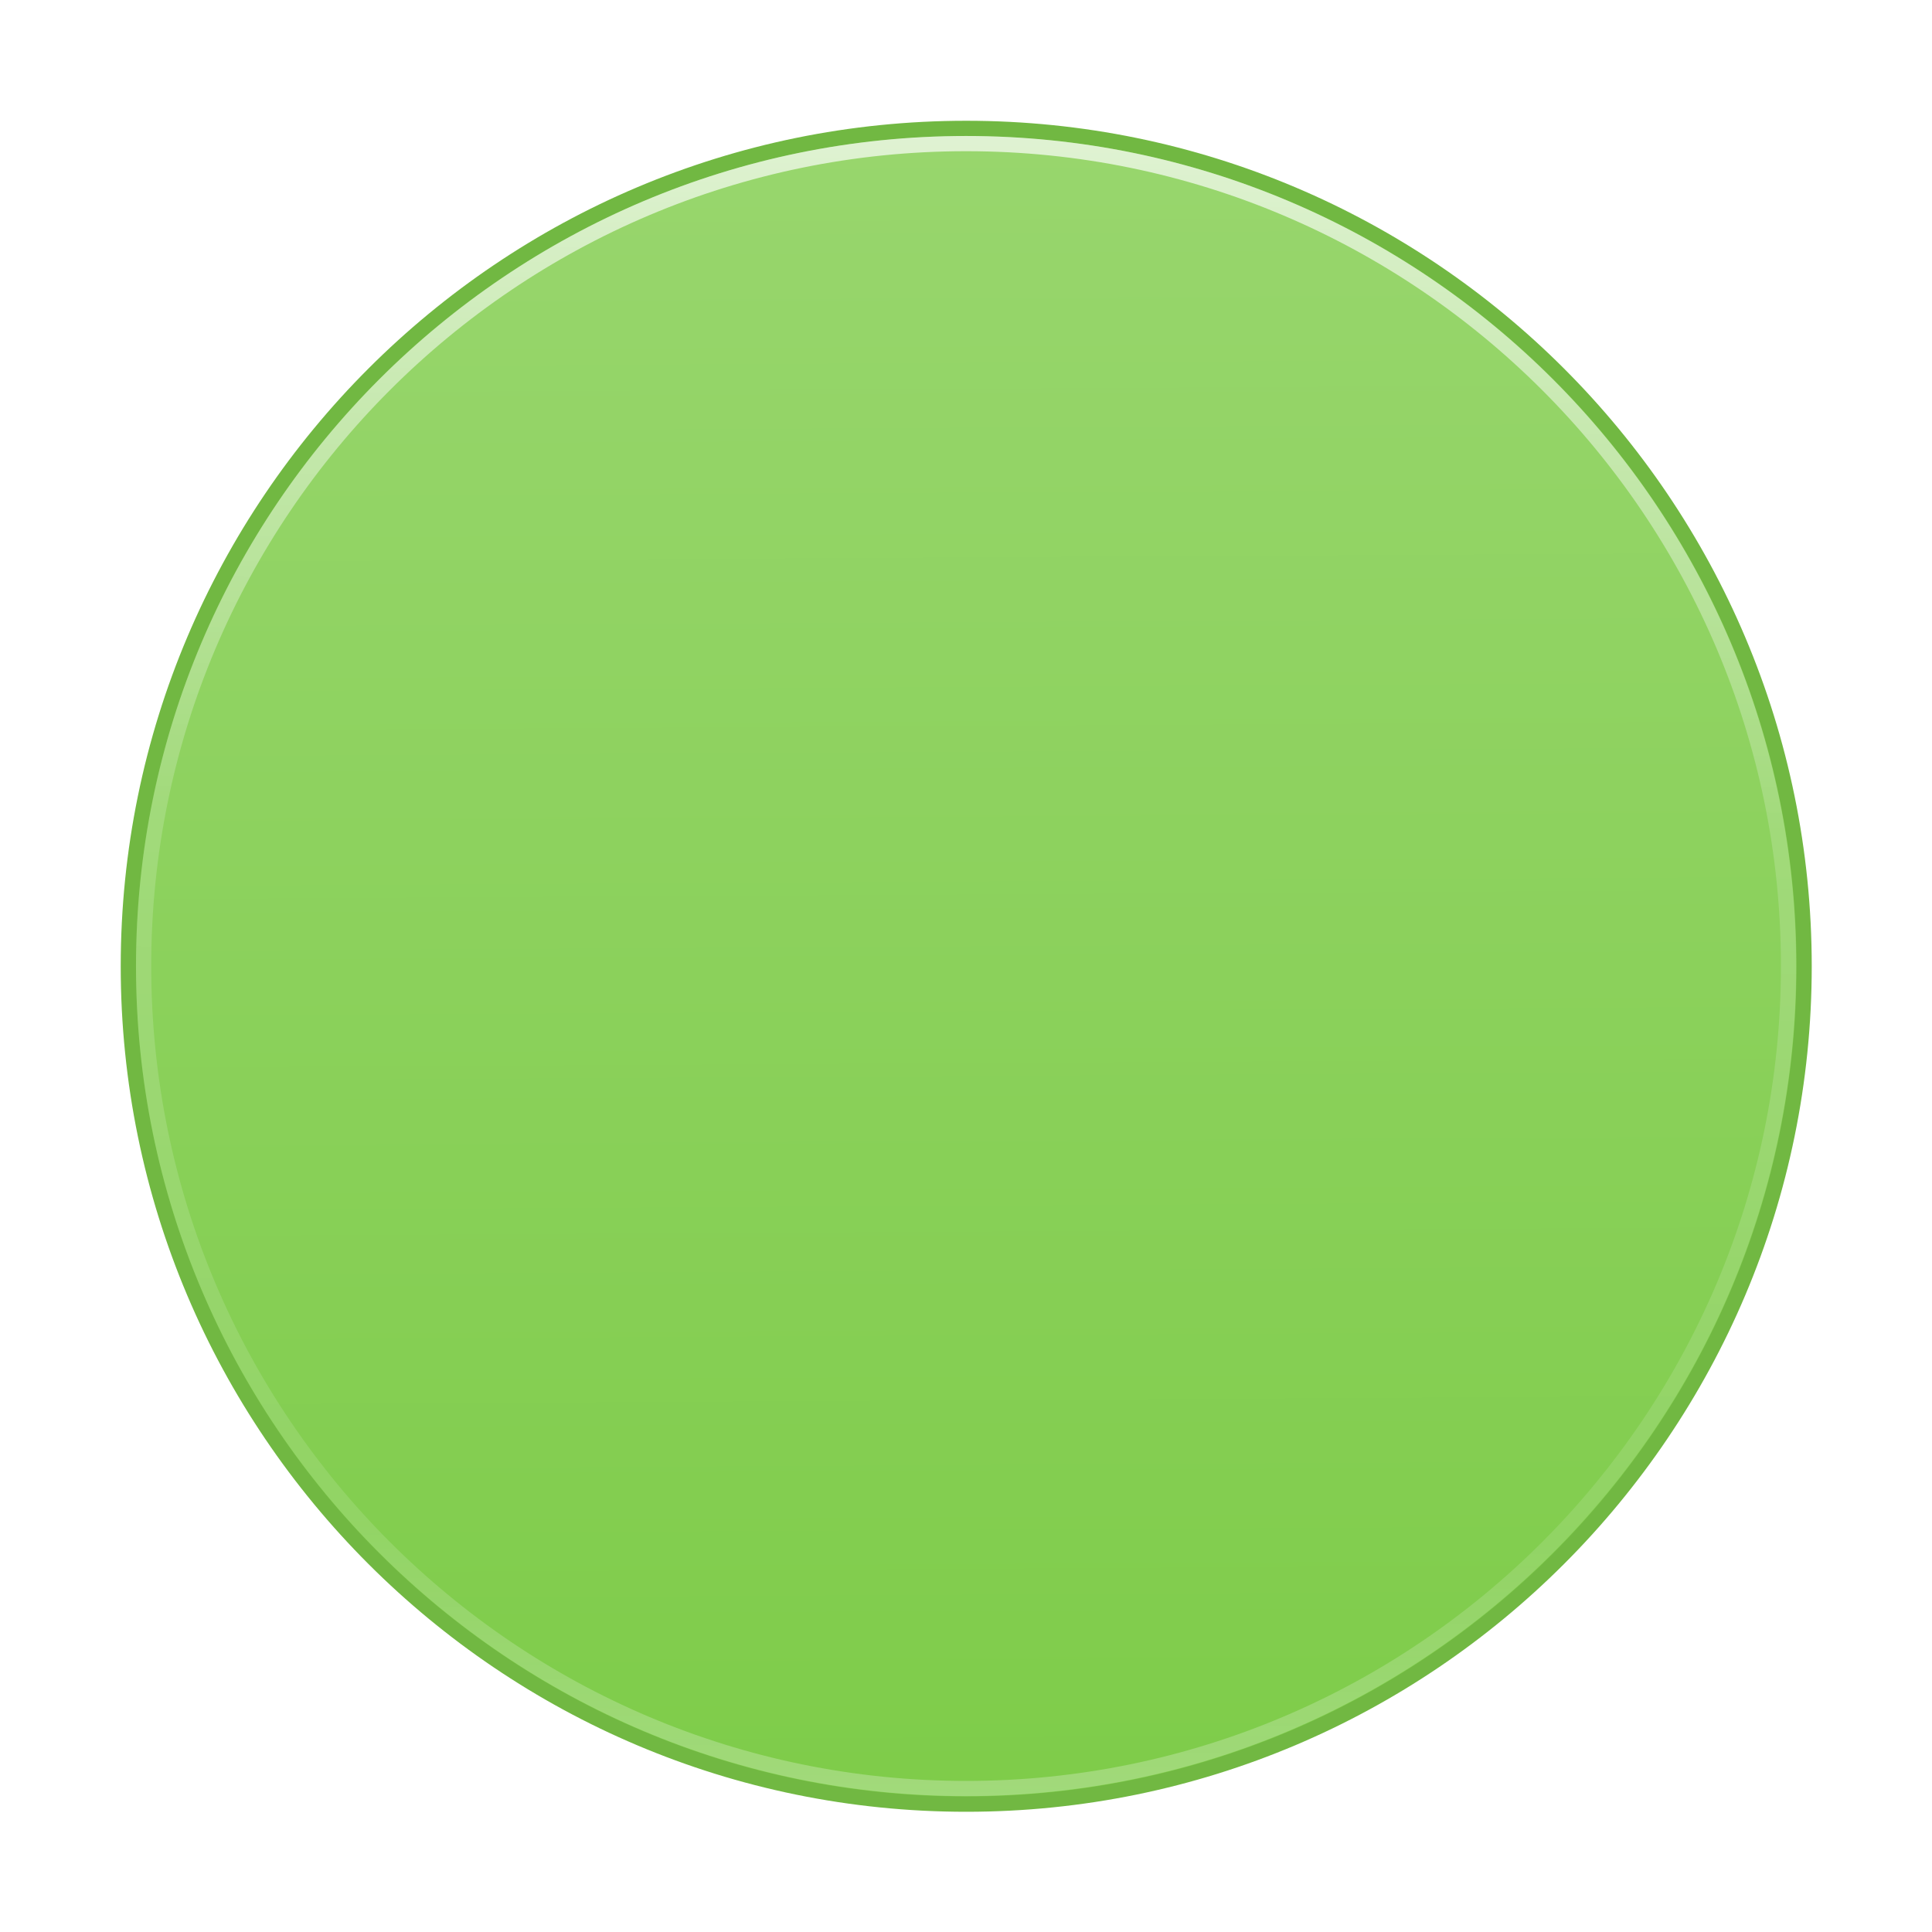
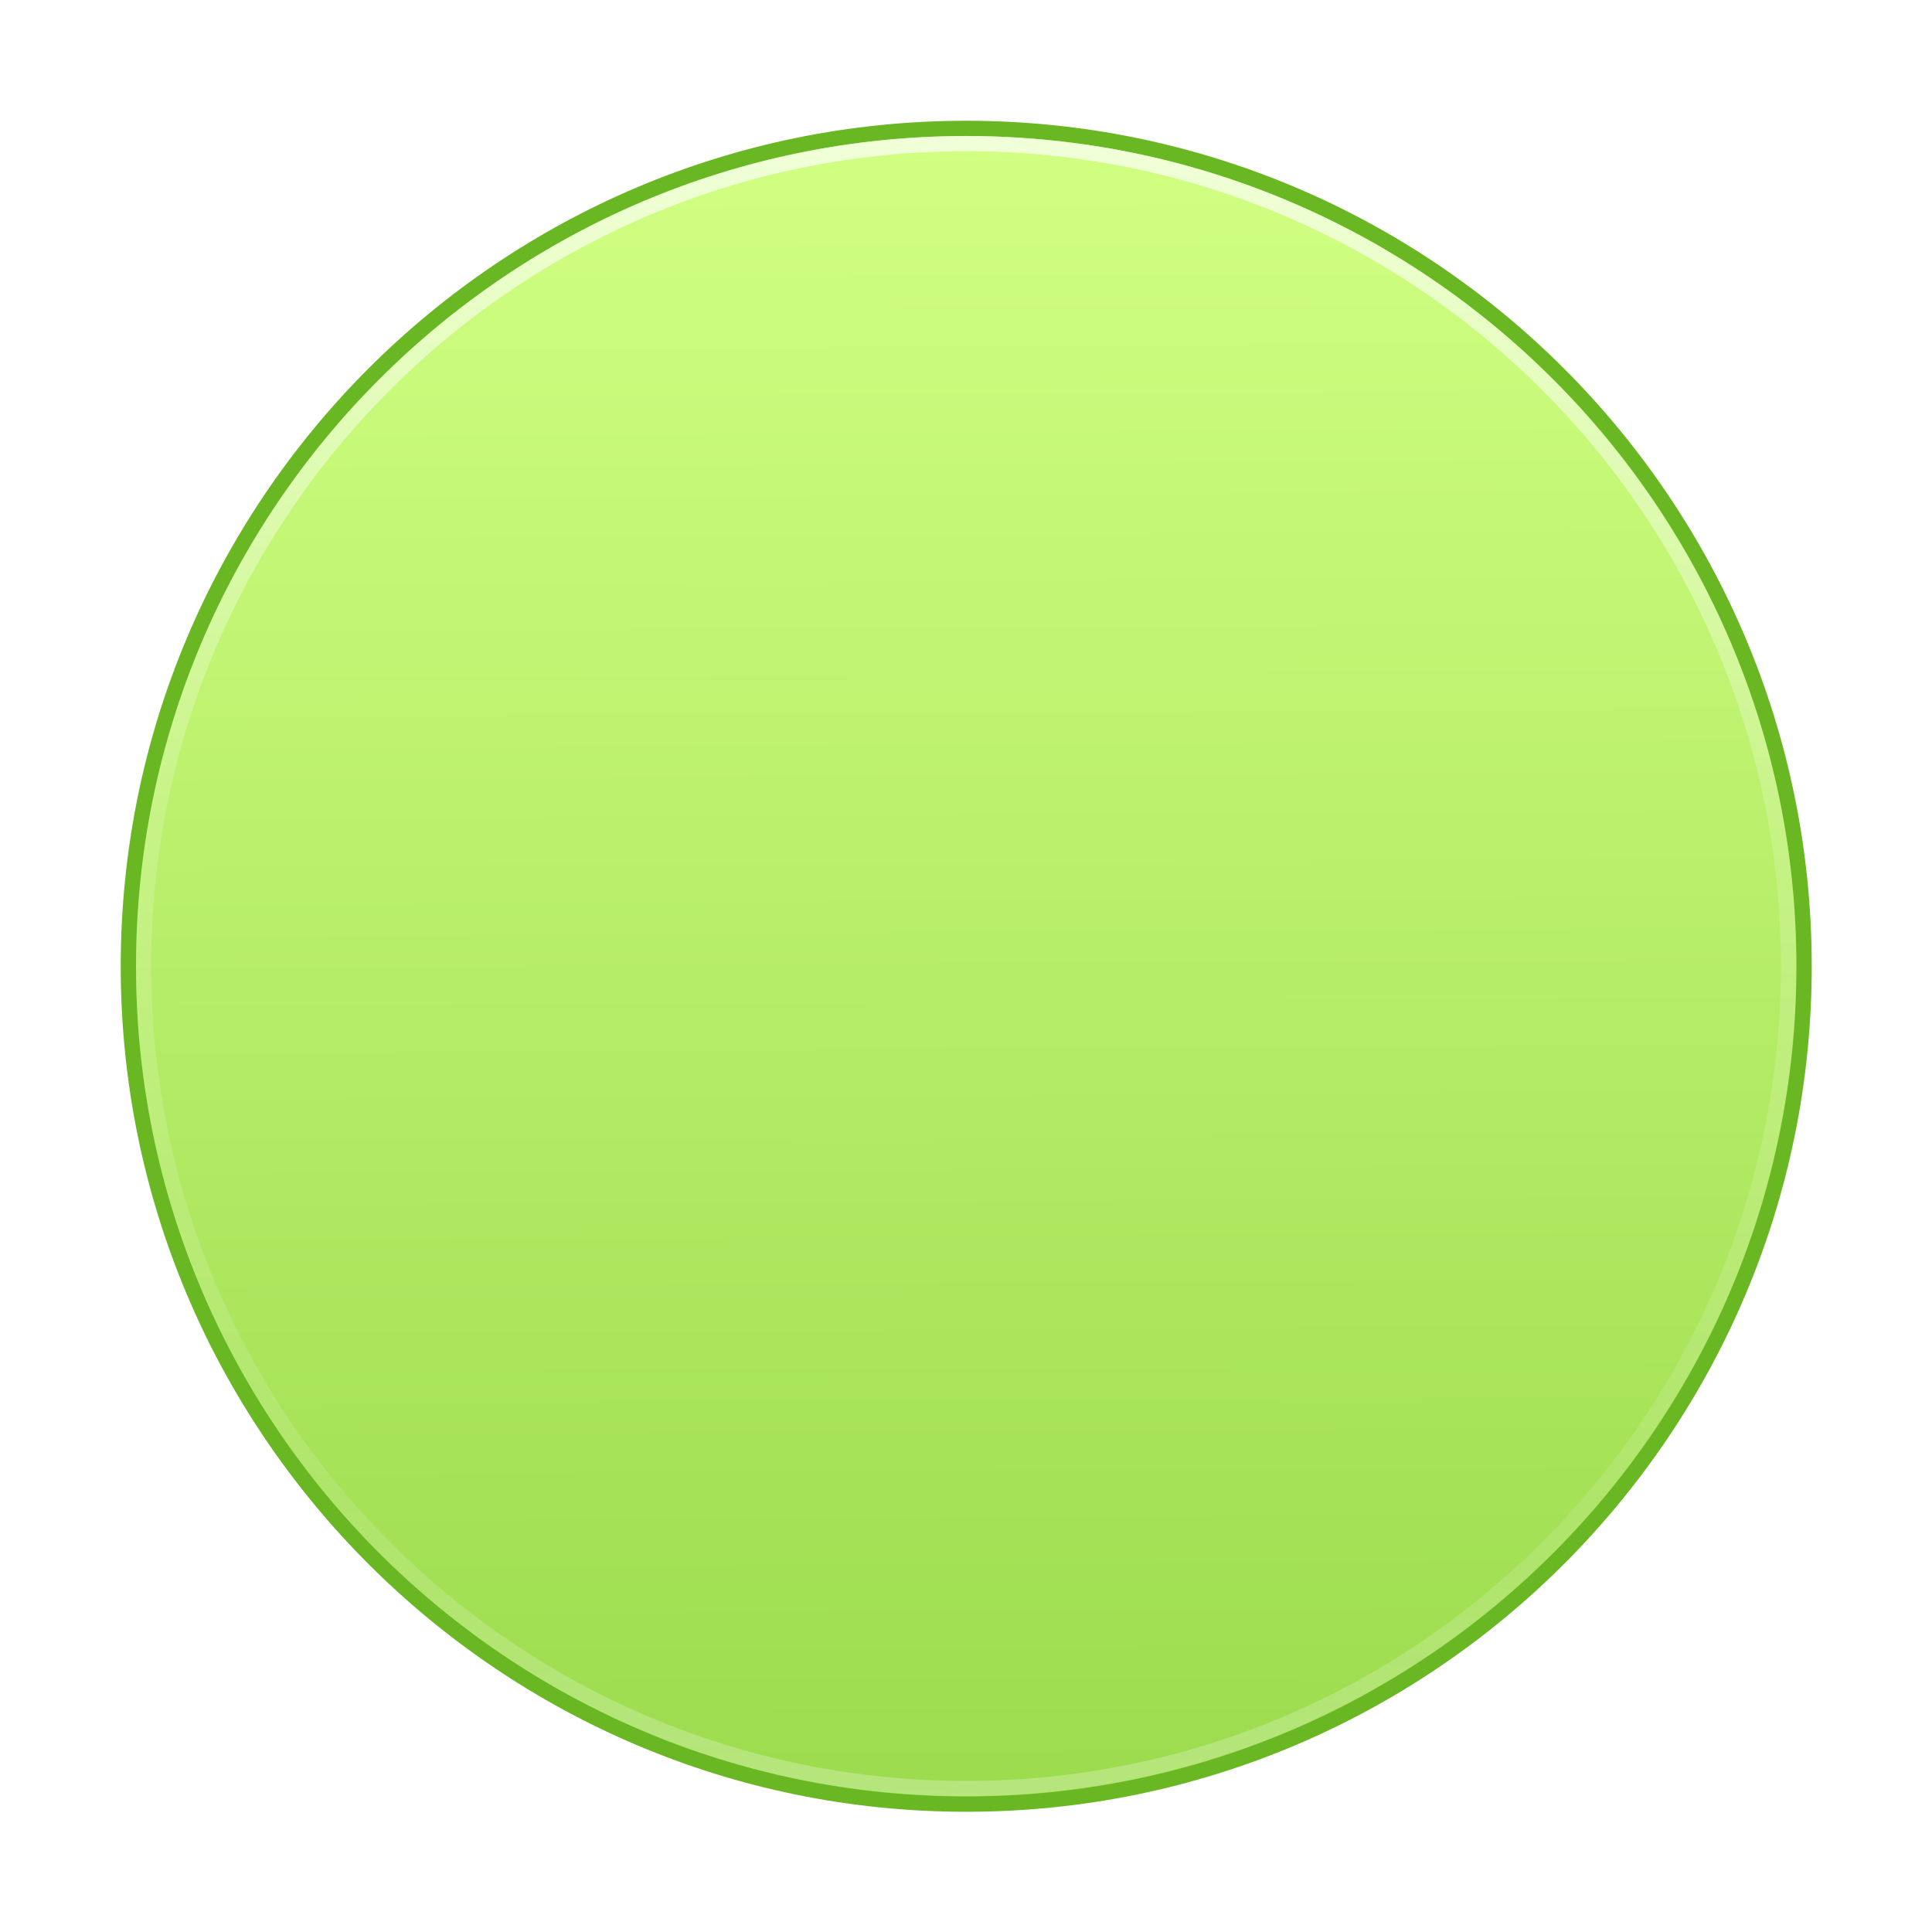
<svg xmlns="http://www.w3.org/2000/svg" xmlns:xlink="http://www.w3.org/1999/xlink" width="16" height="16" viewBox="0 0 4.233 4.233" version="1.1" id="svg8">
  <defs id="defs2">
    <linearGradient id="linearGradient1201">
-       <stop style="stop-color:#7ecc49;stop-opacity:1" offset="0" id="stop1197" />
-       <stop style="stop-color:#98d66d;stop-opacity:1" offset="1" id="stop1199" />
+       <stop style="stop-color:#9bdb4d;stop-opacity:1" offset="0" id="stop1197" />
+       <stop style="stop-color:#d1ff82;stop-opacity:1" offset="1" id="stop1199" />
    </linearGradient>
    <linearGradient id="linearGradient4011">
      <stop offset="0" style="stop-color:#ffffff;stop-opacity:1" id="stop4013" />
      <stop offset="0.508" style="stop-color:#ffffff;stop-opacity:0.235" id="stop4015" />
      <stop offset="0.835" style="stop-color:#ffffff;stop-opacity:0.157" id="stop4017" />
      <stop offset="1" style="stop-color:#ffffff;stop-opacity:0.392" id="stop4019" />
    </linearGradient>
    <radialGradient r="62.769" fy="186.171" fx="99.157" cy="186.171" cx="99.157" gradientTransform="matrix(0.181753,0,0,0.05678406,24.21739,293.2658)" gradientUnits="userSpaceOnUse" id="radialGradient3163" xlink:href="#linearGradient3820-7-2-8-6" />
    <linearGradient id="linearGradient3820-7-2-8-6">
      <stop offset="0" style="stop-color:#3d3d3d;stop-opacity:1" id="stop3822-2-6-5-0" />
      <stop offset="0.5" style="stop-color:#686868;stop-opacity:0.498" id="stop3864-8-7-4-1" />
      <stop offset="1" style="stop-color:#686868;stop-opacity:0" id="stop3824-1-2-6-7" />
    </linearGradient>
    <linearGradient x1="71.204" y1="6.238" x2="71.204" y2="44.341" id="linearGradient12398-3" xlink:href="#linearGradient4011" gradientUnits="userSpaceOnUse" gradientTransform="matrix(0.09725237,0,0,0.09725237,-4.859587,292.4175)" />
    <linearGradient x1="2035.165" y1="3208.074" x2="2035.165" y2="3241.997" id="linearGradient11527-6-5" xlink:href="#linearGradient947-2" gradientUnits="userSpaceOnUse" gradientTransform="matrix(0.1406041,0,0,0.1051151,-284.5496,-44.06624)" />
    <linearGradient id="linearGradient947-2">
      <stop offset="0" style="stop-color:#ef6464;stop-opacity:1" id="stop943-7" />
      <stop offset="1" style="stop-color:#ed5353;stop-opacity:1" id="stop945-0" />
    </linearGradient>
    <linearGradient id="linearGradient944">
      <stop id="stop940" offset="0" style="stop-color:#f6234b;stop-opacity:1" />
      <stop id="stop942" offset="1" style="stop-color:#fe123e;stop-opacity:1" />
    </linearGradient>
    <linearGradient x1="81.37" y1="-161.75" x2="81.37" gradientUnits="userSpaceOnUse" y2="-229.75" id="g-9" gradientTransform="matrix(1.25,0,0,-1.25,-95.37005,-59.90879)">
      <stop id="stop2725" offset="0" stop-color="#60d36b" />
      <stop id="stop2727" offset="1" stop-color="#27b43d" />
    </linearGradient>
    <radialGradient r="20" gradientTransform="matrix(0,16,-13.75,-5.5063e-6,178.58,274.47)" cx="-19.78" cy="8.26" gradientUnits="userSpaceOnUse" fx="-22.446" id="asc">
      <stop id="stop2" offset="0" stop-color="#ffcd7d" />
      <stop id="stop4" offset=".262" stop-color="#fc8f36" />
      <stop id="stop6" offset=".705" stop-color="#e23a0e" />
      <stop id="stop8" offset="1" stop-color="#ac441f" />
    </radialGradient>
    <radialGradient r="62.769" gradientTransform="matrix(0.190552,0,0,0.05953425,13.28934,288.6385)" cx="99.157" cy="186.17" gradientUnits="userSpaceOnUse" id="a">
      <stop id="stop11" offset="0" stop-color="#3d3d3d" />
      <stop id="stop13" offset=".5" stop-opacity=".498" stop-color="#686868" />
      <stop id="stop15" offset="1" stop-opacity="0" stop-color="#686868" />
    </radialGradient>
    <linearGradient x1="64.775" y1="-49.85" gradientTransform="translate(-2.033506,73.29972)" x2="64.034" gradientUnits="userSpaceOnUse" y2="53.699" id="d">
      <stop id="stop18" offset="0" stop-color="#fff" />
      <stop id="stop20" offset=".408" stop-opacity=".235" stop-color="#fff" />
      <stop id="stop22" offset=".841" stop-opacity=".157" stop-color="#fff" />
      <stop id="stop24" offset="1" stop-opacity=".392" stop-color="#fff" />
    </linearGradient>
    <linearGradient gradientTransform="translate(0,64)" x1="70" y1="-33.37" x2="70" gradientUnits="userSpaceOnUse" y2="34" id="c">
      <stop id="stop27" offset="0" stop-color="#fff5ef" />
      <stop id="stop29" offset="1" stop-color="#fef8dd" />
    </linearGradient>
    <radialGradient id="a-3" gradientUnits="userSpaceOnUse" cy="4.342" cx="32" gradientTransform="matrix(0 1.3006 -1.3006 0 94.036 165.84)" r="27.5">
      <stop stop-color="#fafafa" offset="0" id="stop2380" />
      <stop stop-color="#e1e1e1" offset="1" id="stop2382" />
    </radialGradient>
    <radialGradient id="radialGradient12065" xlink:href="#a-3" gradientUnits="userSpaceOnUse" cy="-9.084" cx="27.484" gradientTransform="matrix(3.8645 .00040547 1.7084e-7 3.8688 -78.822 93.571)" r="55.725" />
    <radialGradient id="d-6" xlink:href="#a-3" gradientUnits="userSpaceOnUse" cy="-47.109" cx="27.391" gradientTransform="matrix(2.9895,0.0078878,-0.0073208,2.7757,-54.839,83.435)" r="55.725" />
    <linearGradient id="f" y2="-237.35" gradientUnits="userSpaceOnUse" x2="81.37" gradientTransform="matrix(1.617,0,0,1.617,-248.4042,149.0079)" y1="-154.15" x1="81.37">
      <stop stop-color="#fff" offset="0" id="stop2392" />
      <stop stop-color="#fff" stop-opacity=".235" offset=".424" id="stop2394" />
      <stop stop-color="#fff" stop-opacity=".157" offset=".821" id="stop2396" />
      <stop stop-color="#fff" stop-opacity=".392" offset="1" id="stop2398" />
    </linearGradient>
    <linearGradient id="e" y2="-154.15" gradientUnits="userSpaceOnUse" x2="81.37" gradientTransform="matrix(0.8075,0,0,-0.8337375,-10.9317,-339.8921)" y1="-237.35" x1="81.37">
      <stop stop-opacity=".322" offset="0" id="stop2401" />
      <stop stop-opacity=".278" offset="1" id="stop2403" />
    </linearGradient>
    <radialGradient id="c-7" xlink:href="#a-3" gradientUnits="userSpaceOnUse" cy="-154.17" cx="81.37" gradientTransform="matrix(2.391375,-1.257125e-8,-1.29325e-8,-2.46025,-277.1967,-275.267)" r="42.272" />
    <radialGradient id="b" gradientUnits="userSpaceOnUse" cy="186.17" cx="99.157" gradientTransform="matrix(0.6869375,0,0,0.2146125,-151.1279,158.1079)" r="62.769">
      <stop stop-color="#3d3d3d" offset="0" id="stop2407" />
      <stop stop-color="#686868" stop-opacity=".498" offset=".5" id="stop2409" />
      <stop stop-color="#686868" stop-opacity="0" offset="1" id="stop2411" />
    </radialGradient>
    <radialGradient id="b-1" fx="-9.205" gradientUnits="userSpaceOnUse" cy="8.26" cx="6.563" gradientTransform="matrix(-1.1206e-7 3.75 -4.25 -2.503e-7 100.11 -25.612)" r="20">
      <stop stop-color="#b1e198" offset="0" id="stop2638" />
      <stop stop-color="#71c586" offset=".308" id="stop2640" />
      <stop stop-color="#04a171" offset=".654" id="stop2642" />
      <stop stop-color="#108562" offset="1" id="stop2644" />
    </radialGradient>
    <radialGradient id="a-2" gradientUnits="userSpaceOnUse" cy="186.17" cx="99.157" gradientTransform="matrix(1 0 0 .16667 0 155.14)" r="62.769">
      <stop stop-color="#3d3d3d" offset="0" id="stop2647" />
      <stop stop-color="#686868" stop-opacity=".498" offset=".5" id="stop2649" />
      <stop stop-color="#686868" stop-opacity="0" offset="1" id="stop2651" />
    </radialGradient>
    <linearGradient id="d-7" y2="53.699" gradientUnits="userSpaceOnUse" x2="64.034" gradientTransform="translate(-746.2701,-29.52858)" y1="-49.85" x1="64.775">
      <stop stop-color="#fff" offset="0" id="stop2654" />
      <stop stop-color="#fff" stop-opacity=".235" offset=".408" id="stop2656" />
      <stop stop-color="#fff" stop-opacity=".157" offset=".841" id="stop2658" />
      <stop stop-color="#fff" stop-opacity=".392" offset="1" id="stop2660" />
    </linearGradient>
    <linearGradient id="c-0" y2="39" gradientUnits="userSpaceOnUse" x2="65" y1="-36" x1="65">
      <stop stop-color="#fff" offset="0" id="stop2663" />
      <stop stop-color="#cee7dd" offset="1" id="stop2665" />
    </linearGradient>
    <linearGradient id="linearGradient4246">
      <stop id="stop4248" style="stop-color:#ffffff;stop-opacity:1" offset="0" />
      <stop id="stop4250" style="stop-color:#ffffff;stop-opacity:0.235" offset="0.235" />
      <stop id="stop4252" style="stop-color:#ffffff;stop-opacity:0.157" offset="0.764" />
      <stop id="stop4254" style="stop-color:#ffffff;stop-opacity:0.392" offset="1" />
    </linearGradient>
    <linearGradient id="linearGradient3242-7-3-8-9-0-2">
      <stop id="stop3244-5-8-5-3-4-4" style="stop-color:#eef87e;stop-opacity:1" offset="0" />
      <stop id="stop3246-9-5-1-2-5-3" style="stop-color:#cde34f;stop-opacity:1" offset="0.262" />
      <stop id="stop3248-7-2-0-84-2-0" style="stop-color:#93b723;stop-opacity:1" offset="0.661" />
      <stop id="stop3250-8-2-8-3-3-4" style="stop-color:#5a7e0d;stop-opacity:1" offset="1" />
    </linearGradient>
    <radialGradient cx="299.448" cy="-290.592" r="17.153" fx="297.45" fy="-289.913" id="XMLID_2_-8" gradientUnits="userSpaceOnUse" gradientTransform="matrix(0.8232,0.2312,0.2703,-0.9626,-96.2274,-315.3433)">
      <stop id="stop228-2" style="stop-color:#000000;stop-opacity:1" offset="0" />
      <stop id="stop230-7" style="stop-color:#000000;stop-opacity:0" offset="1" />
    </radialGradient>
    <linearGradient id="linearGradient2867-449-88-871-390-598-476-591-434-148-57-177-3-8-6">
      <stop id="stop3750-8-9-0" style="stop-color:#a4a4a4;stop-opacity:1;" offset="0" />
      <stop id="stop3752-3-2-8" style="stop-color:#969696;stop-opacity:1;" offset="0.262" />
      <stop id="stop3754-7-2-7" style="stop-color:#8e8e8e;stop-opacity:1;" offset="0.705" />
      <stop id="stop3756-9-3-6" style="stop-color:#666666;stop-opacity:1;" offset="1" />
    </linearGradient>
    <linearGradient x1="71.204" y1="6.895" x2="71.204" y2="44.009" id="linearGradient5267" xlink:href="#linearGradient4246" gradientUnits="userSpaceOnUse" gradientTransform="matrix(2.756756,0,0,2.756756,-133.2519,-67.90556)" />
    <radialGradient cx="18.164" cy="8.45" r="20" fx="8.895" fy="8.599" id="radialGradient5270" xlink:href="#linearGradient3242-7-3-8-9-0-2" gradientUnits="userSpaceOnUse" gradientTransform="matrix(0,3.502786,-3.309041,-4.0448548e-8,92.4591,-62.01536)" />
    <linearGradient x1="-1085.959" y1="539.41" x2="-474.685" y2="375.619" id="linearGradient5275" xlink:href="#XMLID_2_-8" gradientUnits="userSpaceOnUse" gradientTransform="matrix(0.1779603,0,0,0.1495412,216.7126,-67.15218)" />
    <radialGradient cx="15.645" cy="8.45" r="20" fx="-0.123" fy="8.45" id="radialGradient5279" xlink:href="#linearGradient2867-449-88-871-390-598-476-591-434-148-57-177-3-8" gradientUnits="userSpaceOnUse" gradientTransform="matrix(-1.7030133e-7,2.798635,-2.636719,-1.9276587e-7,86.77997,-49.34197)" />
    <radialGradient cx="99.157" cy="186.171" r="62.769" fx="99.157" fy="186.171" id="radialGradient5282" xlink:href="#linearGradient3820-7-2-8-6" gradientUnits="userSpaceOnUse" gradientTransform="matrix(1,0,0,0.1666667,0,155.1422)" />
    <radialGradient cx="99.157" cy="186.171" r="62.769" fx="99.157" fy="186.171" id="radialGradient5015" xlink:href="#linearGradient3820-7-2-8-6" gradientUnits="userSpaceOnUse" gradientTransform="matrix(1,0,0,0.1666667,0,155.1422)" />
    <radialGradient cx="15.645" cy="8.45" r="20" fx="-0.223" fy="8.45" id="radialGradient5007" xlink:href="#linearGradient2867-449-88-871-390-598-476-591-434-148-57-177-3-8" gradientUnits="userSpaceOnUse" gradientTransform="matrix(-9.6613255e-8,1.587687,-1.495831,-1.0935756e-7,44.6396,2.874339)" />
    <linearGradient id="linearGradient2867-449-88-871-390-598-476-591-434-148-57-177-3-8">
      <stop id="stop3750-8-9" style="stop-color:#8de53e;stop-opacity:1;" offset="0" />
      <stop id="stop3752-3-2" style="stop-color:#95de55;stop-opacity:1;" offset="0.262" />
      <stop id="stop3754-7-2" style="stop-color:#82de31;stop-opacity:1;" offset="0.705" />
      <stop id="stop3756-9-3" style="stop-color:#60cc00;stop-opacity:1;" offset="1" />
    </linearGradient>
    <linearGradient xlink:href="#linearGradient4806" id="linearGradient3796" x1="31.972" y1="3.884" x2="31.972" y2="61.89" gradientUnits="userSpaceOnUse" />
    <linearGradient id="linearGradient4806">
      <stop id="stop4808" style="stop-color:#ffffff;stop-opacity:1" offset="0" />
      <stop id="stop4810" style="stop-color:#ffffff;stop-opacity:0.235" offset="0.424" />
      <stop id="stop4812" style="stop-color:#ffffff;stop-opacity:0.157" offset="0.821" />
      <stop id="stop4814" style="stop-color:#ffffff;stop-opacity:0.392" offset="1" />
    </linearGradient>
    <radialGradient id="b-6" fx="-22.446" gradientUnits="userSpaceOnUse" cy="8.26" cx="-19.78" gradientTransform="matrix(0,16,-13.75,-5.5063e-6,27.38492,278.5399)" r="20">
      <stop stop-color="#ffcd7d" offset="0" id="stop1131" />
      <stop stop-color="#fc8f36" offset=".262" id="stop1133" />
      <stop stop-color="#e23a0e" offset=".705" id="stop1135" />
      <stop stop-color="#ac441f" offset="1" id="stop1137" />
    </radialGradient>
    <radialGradient id="a-7" gradientUnits="userSpaceOnUse" cy="186.17" cx="99.157" gradientTransform="matrix(0.68694,0,0,0.214621,-750.2918,-24.4548)" r="62.769">
      <stop stop-color="#3d3d3d" offset="0" id="stop1140" />
      <stop stop-color="#686868" stop-opacity=".498" offset=".5" id="stop1142" />
      <stop stop-color="#686868" stop-opacity="0" offset="1" id="stop1144" />
    </radialGradient>
    <linearGradient gradientTransform="translate(-659.5751,52.11802)" id="c-3" y2="34" gradientUnits="userSpaceOnUse" x2="70" y1="-33.37" x1="70">
      <stop stop-color="#fff5ef" offset="0" id="stop1156" />
      <stop stop-color="#fef8dd" offset="1" id="stop1158" />
    </linearGradient>
    <linearGradient gradientTransform="matrix(0.4335088,0,0,0.4362105,-38.08974,273.2808)" gradientUnits="userSpaceOnUse" xlink:href="#linearGradient5803" id="linearGradient5228-5" y2="54.78" x2="167.983" y1="8.508" x1="167.983" />
    <linearGradient id="linearGradient5803">
      <stop offset="0" style="stop-color:#fff5ef;stop-opacity:1" id="stop5805" />
      <stop offset="1" style="stop-color:#fef8dd;stop-opacity:1" id="stop5807" />
    </linearGradient>
    <linearGradient gradientUnits="userSpaceOnUse" y2="7.702" x2="63.725" y1="118.398" x1="64.346" id="linearGradient946" xlink:href="#linearGradient944" />
    <clipPath id="clipPath983" clipPathUnits="userSpaceOnUse">
      <path id="path985" d="m 63.725,7.702 c -30.081,0 -54.517,24.436 -54.517,54.517 0,30.081 24.436,54.517 54.517,54.517 30.081,0 54.517,-24.436 54.517,-54.517 0,-30.081 -24.436,-54.517 -54.517,-54.517 z" style="color:#000000;opacity:1;fill:url(#linearGradient946);fill-opacity:1;stroke:none;stroke-width:1.048;stroke-opacity:1" />
    </clipPath>
    <linearGradient gradientUnits="userSpaceOnUse" y2="119.108" x2="64.296" y1="3.737" x1="66.219" id="linearGradient995" xlink:href="#linearGradient4806" />
    <linearGradient xlink:href="#linearGradient1201" id="linearGradient1178" gradientUnits="userSpaceOnUse" x1="64.346" y1="118.398" x2="63.725" y2="7.702" gradientTransform="matrix(0.03336038,0,0,0.03336038,-0.00922429,292.8079)" />
  </defs>
  <g id="layer1" transform="translate(0,-292.7669)">
    <g id="layer1-5" style="display:none" transform="matrix(0.2645833,0,0,0.2645833,15.43617,271.4618)">
      <rect style="opacity:1;fill:#bdbdbd;fill-opacity:1;stroke:none;stroke-width:2.513;stroke-linecap:round;stroke-linejoin:round;stroke-miterlimit:4;stroke-dasharray:none;stroke-opacity:1" id="rect934" width="128" height="128" x="0" y="0" />
    </g>
-     <path id="path961" d="m 2.117,293.065 c -1.004,0 -1.819,0.815 -1.819,1.819 0,1.004 0.815,1.819 1.819,1.819 1.004,0 1.819,-0.815 1.819,-1.819 0,-1.004 -0.815,-1.819 -1.819,-1.819 z" style="color:#000000;opacity:1;fill:none;fill-opacity:1;stroke:#71b842;stroke-width:0.067;stroke-miterlimit:4;stroke-dasharray:none;stroke-opacity:1" />
+     <path id="path961" d="m 2.117,293.065 c -1.004,0 -1.819,0.815 -1.819,1.819 0,1.004 0.815,1.819 1.819,1.819 1.004,0 1.819,-0.815 1.819,-1.819 0,-1.004 -0.815,-1.819 -1.819,-1.819 z" style="color:#000000;opacity:1;fill:none;fill-opacity:1;stroke:#68b723;stroke-width:0.067;stroke-miterlimit:4;stroke-dasharray:none;stroke-opacity:1" />
    <path style="color:#000000;opacity:1;fill:url(#linearGradient1178);fill-opacity:1;stroke:none;stroke-width:0.035;stroke-opacity:1" d="m 2.117,293.065 c -1.004,0 -1.819,0.815 -1.819,1.819 0,1.004 0.815,1.819 1.819,1.819 1.004,0 1.819,-0.815 1.819,-1.819 0,-1.004 -0.815,-1.819 -1.819,-1.819 z" id="path36" />
    <path clip-path="url(#clipPath983)" style="color:#000000;opacity:1;fill:none;fill-opacity:1;stroke:url(#linearGradient995);stroke-width:2;stroke-miterlimit:4;stroke-dasharray:none;stroke-opacity:0.742" d="m 63.725,7.702 c -30.081,0 -54.517,24.436 -54.517,54.517 0,30.081 24.436,54.517 54.517,54.517 30.081,0 54.517,-24.436 54.517,-54.517 0,-30.081 -24.436,-54.517 -54.517,-54.517 z" id="path973" transform="matrix(0.03336038,0,0,0.03336038,-0.00922429,292.8079)" />
  </g>
</svg>
